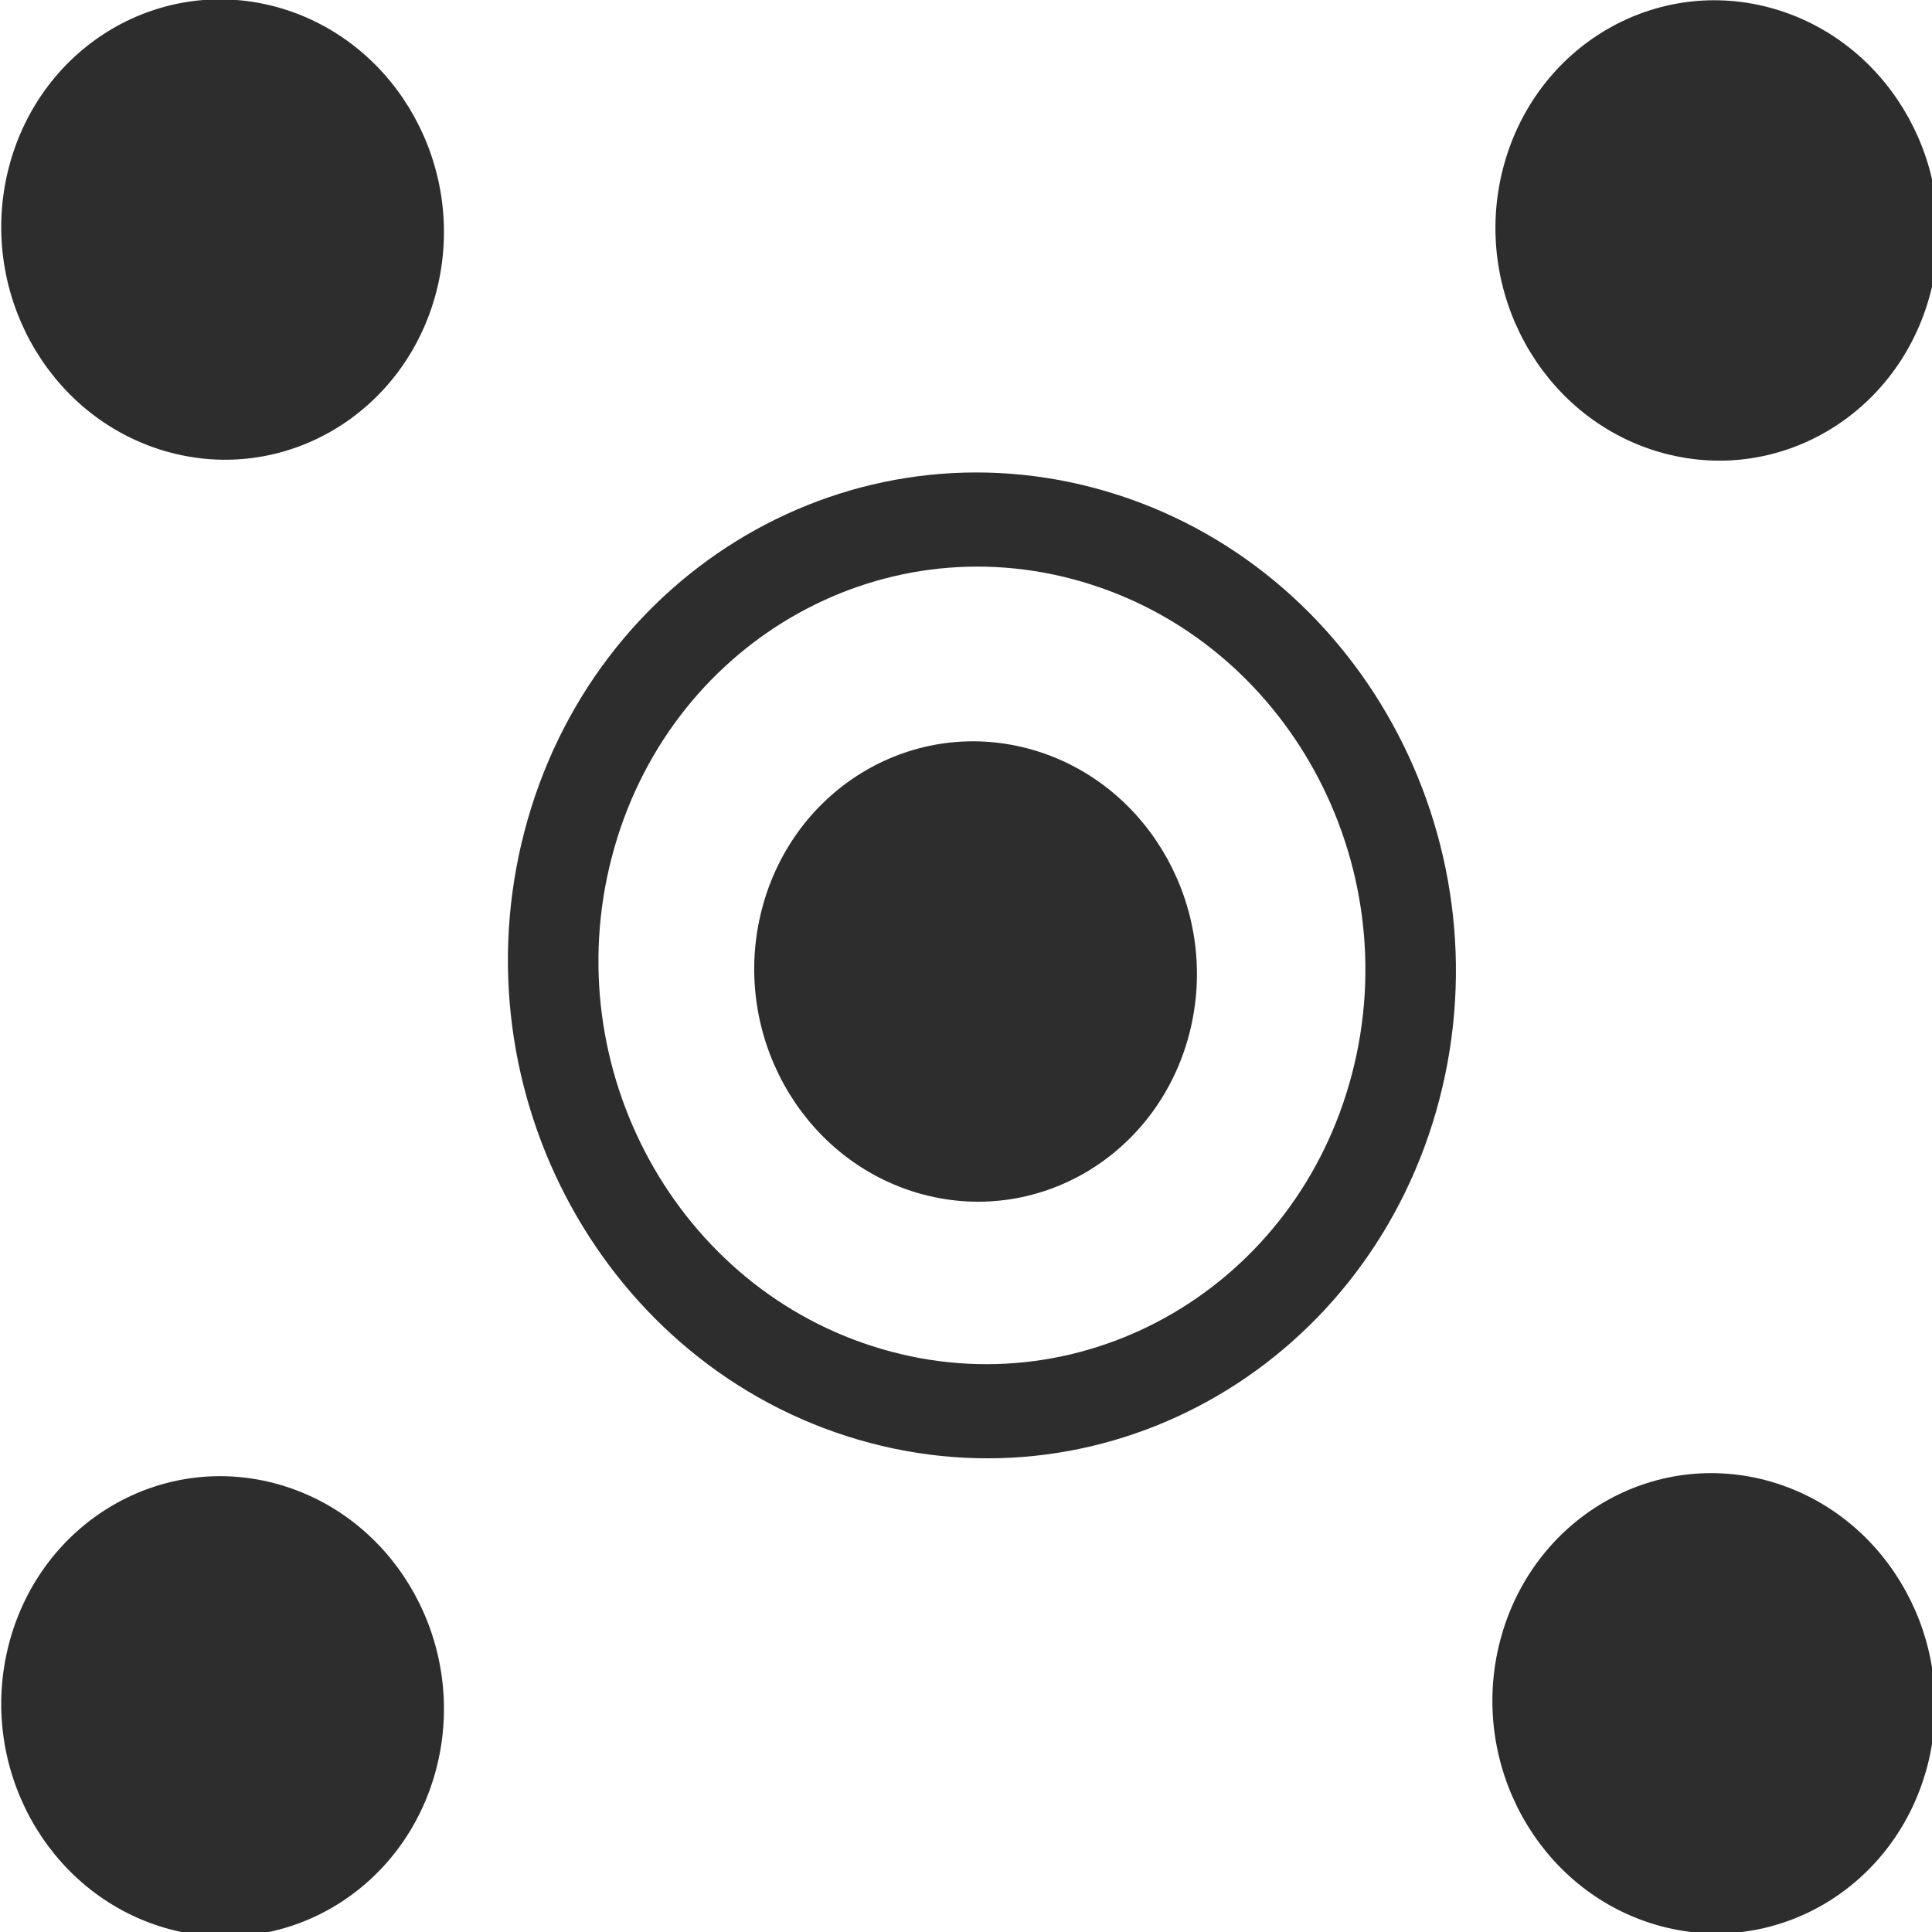
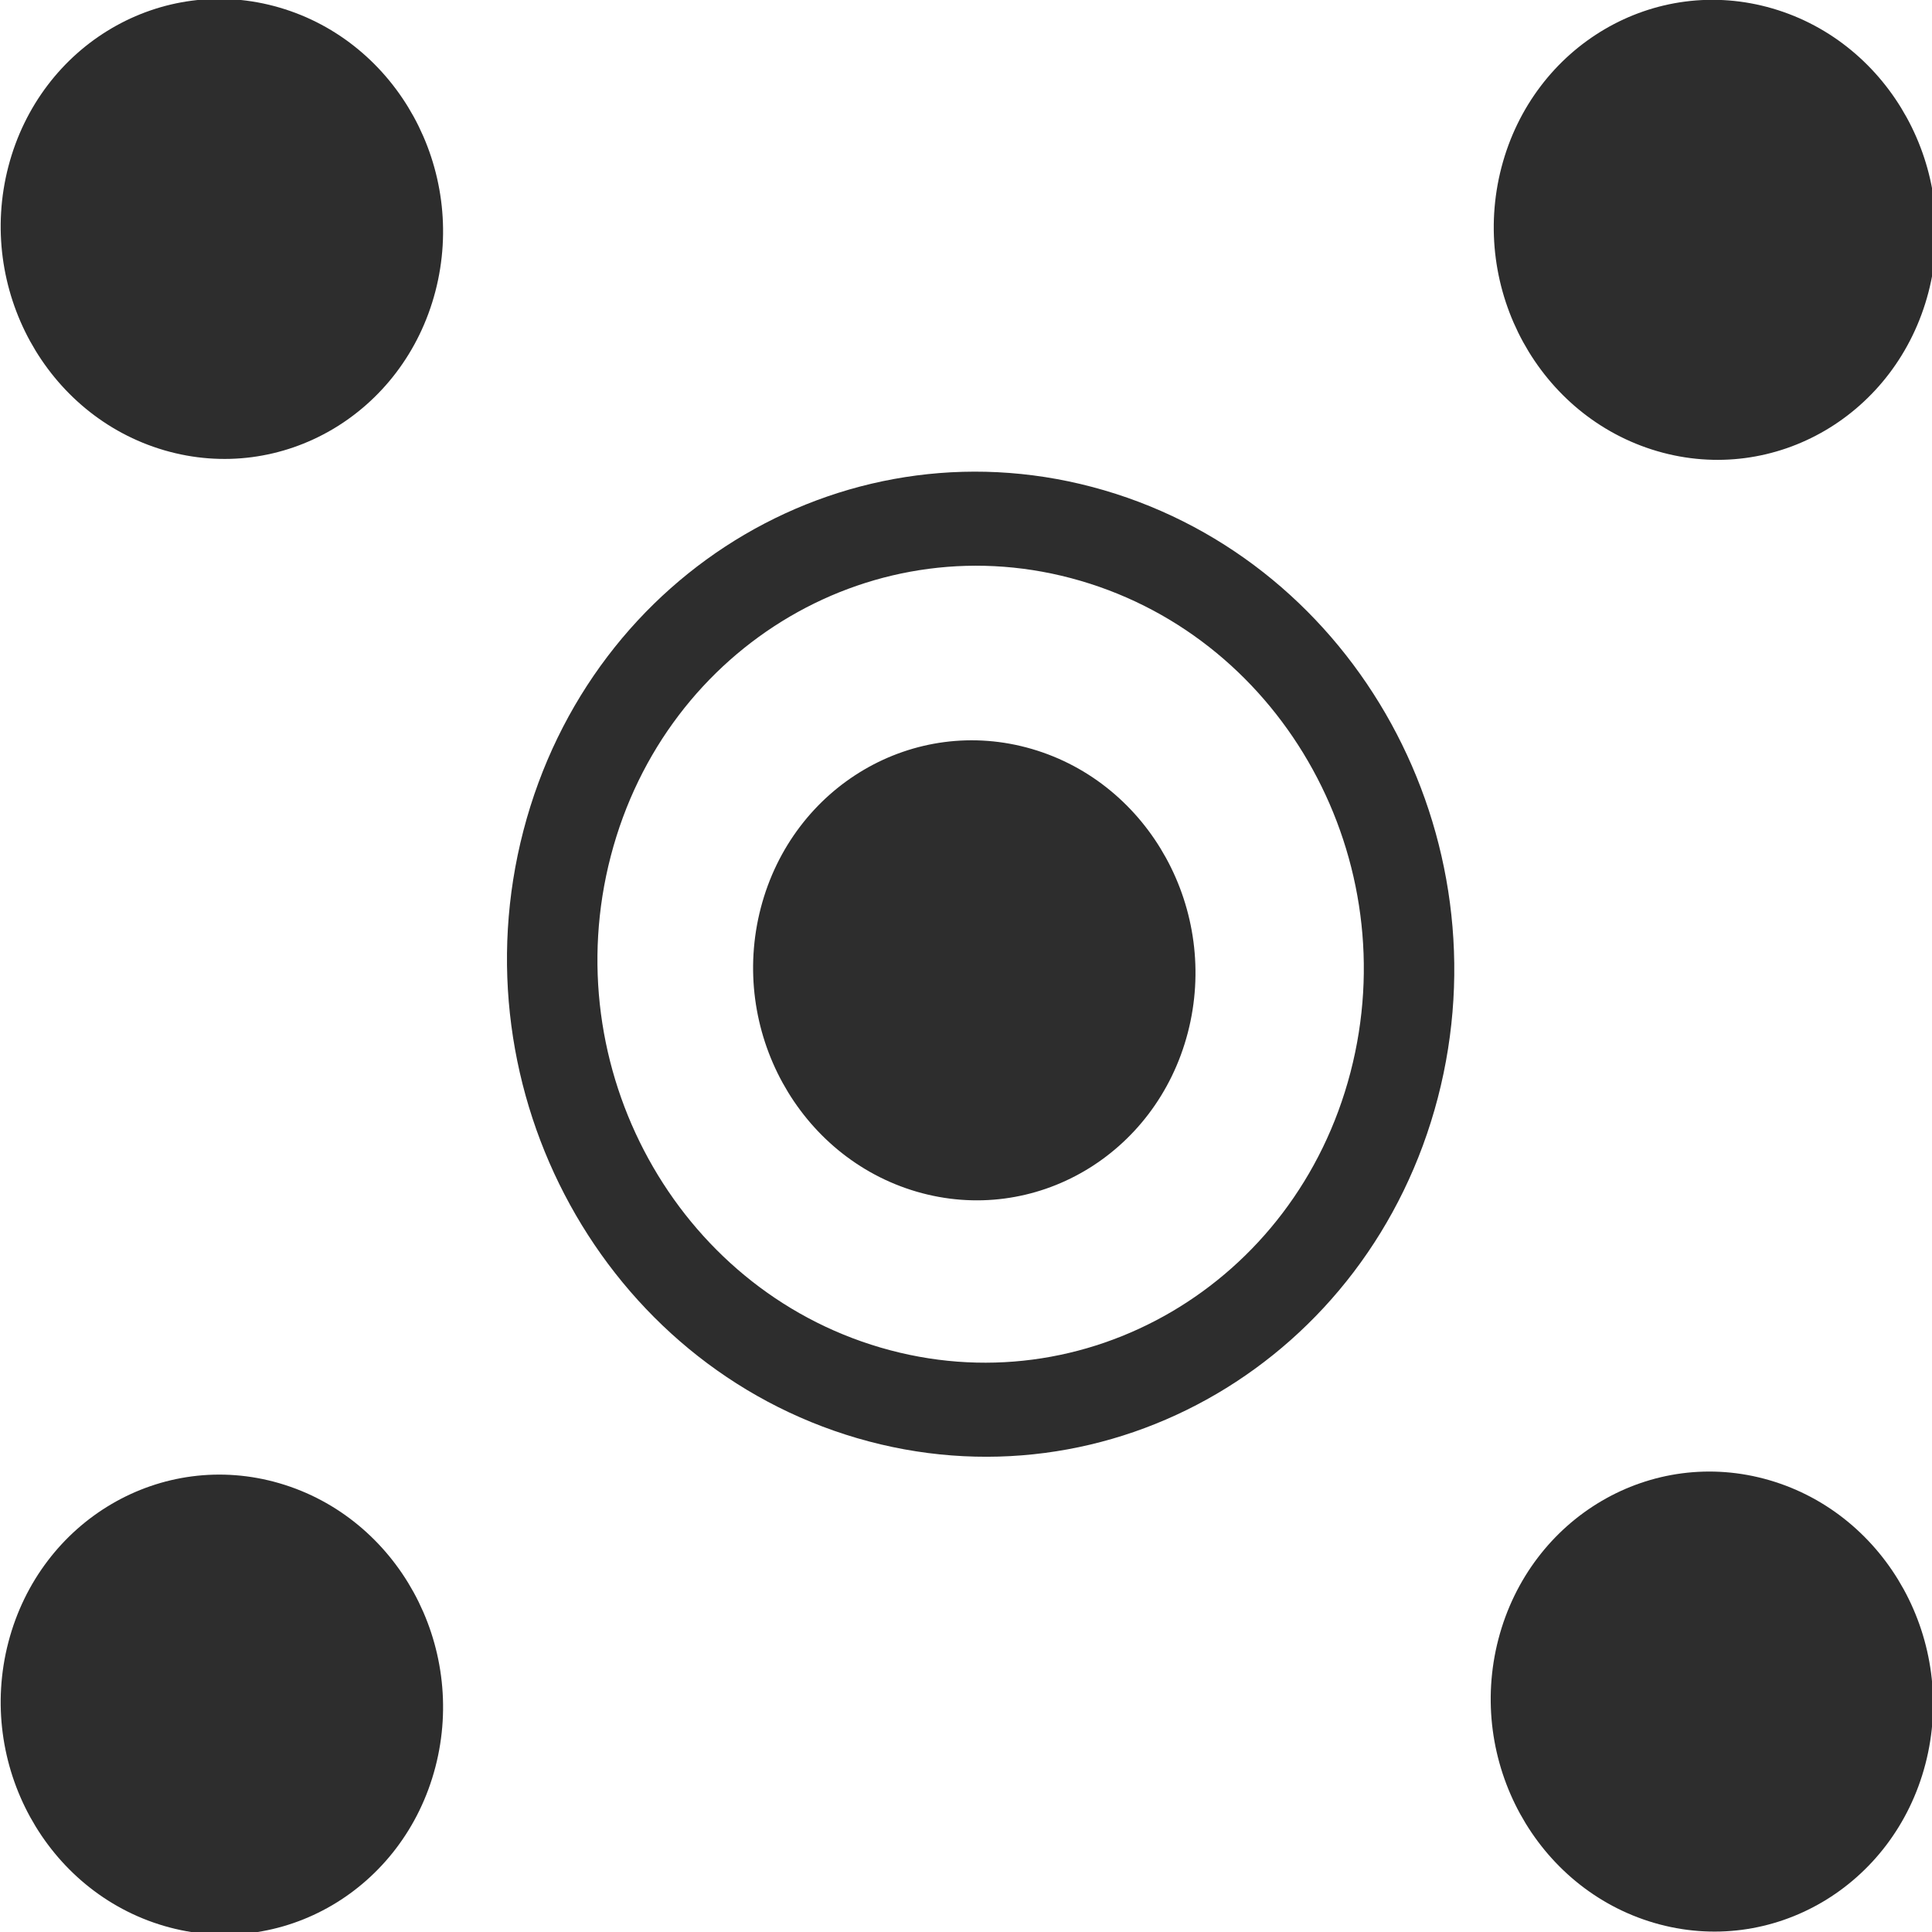
- <svg xmlns="http://www.w3.org/2000/svg" width="16" height="16" id="svg3765" version="1.1">
+ <svg xmlns="http://www.w3.org/2000/svg" width="32" height="32" id="svg3765" version="1.1">
  <defs id="defs3767" />
-   <g id="layer1" transform="translate(0,-32)">
+   <g id="layer1" transform="translate(0,-16)">
    <g id="layer1-4" transform="translate(0.2020297,-1.9622142e-8)">
      <g transform="translate(-0.3705977,-0.09089584)" id="layer1-9">
        <g id="layer1-9-3" transform="translate(-44.95179,-4.141626)">
-           <path transform="matrix(0.4225021,0.1235875,-0.114133,0.4379997,52.06111,30.57996)" style="fill:#2d2d2d;fill-opacity:1;stroke:#2d2d2d;stroke-width:0.8;stroke-linecap:round;stroke-linejoin:round;stroke-miterlimit:4;stroke-opacity:1;stroke-dasharray:none" id="path3015-0" d="m 14.142,28.353 a 3.788,3.788 0 1 1 -7.576,0 3.788,3.788 0 1 1 7.576,0 z" />
-           <path transform="matrix(0.9047122,0.2646403,-0.2443952,0.9378975,50.81412,14.89519)" style="fill:none;stroke:#2d2d2d;stroke-width:0.8;stroke-linecap:round;stroke-linejoin:round;stroke-miterlimit:4;stroke-opacity:1;stroke-dasharray:none" id="path3015-0-1" d="m 14.142,28.353 a 3.788,3.788 0 1 1 -7.576,0 3.788,3.788 0 1 1 7.576,0 z" />
-           <path transform="matrix(0.4225021,0.1235875,-0.114133,0.4379997,45.82523,36.66571)" style="fill:#2d2d2d;fill-opacity:1;stroke:#2d2d2d;stroke-width:0.8;stroke-linecap:round;stroke-linejoin:round;stroke-miterlimit:4;stroke-opacity:1;stroke-dasharray:none" id="path3015-0-2" d="m 14.142,28.353 a 3.788,3.788 0 1 1 -7.576,0 3.788,3.788 0 1 1 7.576,0 z" />
-           <path transform="matrix(0.4225021,0.1235875,-0.114133,0.4379997,45.82523,24.43528)" style="fill:#2d2d2d;fill-opacity:1;stroke:#2d2d2d;stroke-width:0.8;stroke-linecap:round;stroke-linejoin:round;stroke-miterlimit:4;stroke-opacity:1;stroke-dasharray:none" id="path3015-0-2-4" d="m 14.142,28.353 a 3.788,3.788 0 1 1 -7.576,0 3.788,3.788 0 1 1 7.576,0 z" />
-           <path transform="matrix(0.4225021,0.1235875,-0.114133,0.4379997,58.1996,24.44286)" style="fill:#2d2d2d;fill-opacity:1;stroke:#2d2d2d;stroke-width:0.8;stroke-linecap:round;stroke-linejoin:round;stroke-miterlimit:4;stroke-opacity:1;stroke-dasharray:none" id="path3015-0-2-4-5" d="m 14.142,28.353 a 3.788,3.788 0 1 1 -7.576,0 3.788,3.788 0 1 1 7.576,0 z" />
-           <path transform="matrix(0.4225021,0.1235875,-0.114133,0.4379997,58.17434,36.64045)" style="fill:#2d2d2d;fill-opacity:1;stroke:#2d2d2d;stroke-width:0.8;stroke-linecap:round;stroke-linejoin:round;stroke-miterlimit:4;stroke-opacity:1;stroke-dasharray:none" id="path3015-0-2-4-5-0" d="m 14.142,28.353 a 3.788,3.788 0 1 1 -7.576,0 3.788,3.788 0 1 1 7.576,0 z" />
+           <path transform="matrix(0.8443631,0.2469874,-0.2280927,0.8753348,58.98232,8.928501)" style="fill:#2d2d2d;fill-opacity:1;stroke:#2d2d2d;stroke-width:0.8;stroke-linecap:round;stroke-linejoin:round;stroke-miterlimit:4;stroke-opacity:1;stroke-dasharray:none" id="path3015-0" d="m 14.142,28.353 a 3.788,3.788 0 1 1 -7.576,0 3.788,3.788 0 1 1 7.576,0 z" />
+           <path transform="matrix(1.808051,0.5288789,-0.4884195,1.874372,56.49024,-22.41723)" style="fill:none;stroke:#2d2d2d;stroke-width:0.8;stroke-linecap:round;stroke-linejoin:round;stroke-miterlimit:4;stroke-opacity:1;stroke-dasharray:none" id="path3015-0-1" d="m 14.142,28.353 a 3.788,3.788 0 1 1 -7.576,0 3.788,3.788 0 1 1 7.576,0 z" />
+           <path transform="matrix(0.8443631,0.2469874,-0.2280927,0.8753348,46.52003,21.09076)" style="fill:#2d2d2d;fill-opacity:1;stroke:#2d2d2d;stroke-width:0.8;stroke-linecap:round;stroke-linejoin:round;stroke-miterlimit:4;stroke-opacity:1;stroke-dasharray:none" id="path3015-0-2" d="m 14.142,28.353 a 3.788,3.788 0 1 1 -7.576,0 3.788,3.788 0 1 1 7.576,0 z" />
+           <path transform="matrix(0.8443631,0.2469874,-0.2280927,0.8753348,46.52003,-3.351532)" style="fill:#2d2d2d;fill-opacity:1;stroke:#2d2d2d;stroke-width:0.8;stroke-linecap:round;stroke-linejoin:round;stroke-miterlimit:4;stroke-opacity:1;stroke-dasharray:none" id="path3015-0-2-4" d="m 14.142,28.353 a 3.788,3.788 0 1 1 -7.576,0 3.788,3.788 0 1 1 7.576,0 z" />
+           <path transform="matrix(0.8443631,0.2469874,-0.2280927,0.8753348,71.24999,-3.336389)" style="fill:#2d2d2d;fill-opacity:1;stroke:#2d2d2d;stroke-width:0.8;stroke-linecap:round;stroke-linejoin:round;stroke-miterlimit:4;stroke-opacity:1;stroke-dasharray:none" id="path3015-0-2-4-5" d="m 14.142,28.353 a 3.788,3.788 0 1 1 -7.576,0 3.788,3.788 0 1 1 7.576,0 z" />
+           <path transform="matrix(0.8443631,0.2469874,-0.2280927,0.8753348,71.19952,21.04029)" style="fill:#2d2d2d;fill-opacity:1;stroke:#2d2d2d;stroke-width:0.8;stroke-linecap:round;stroke-linejoin:round;stroke-miterlimit:4;stroke-opacity:1;stroke-dasharray:none" id="path3015-0-2-4-5-0" d="m 14.142,28.353 a 3.788,3.788 0 1 1 -7.576,0 3.788,3.788 0 1 1 7.576,0 z" />
        </g>
      </g>
    </g>
  </g>
</svg>
